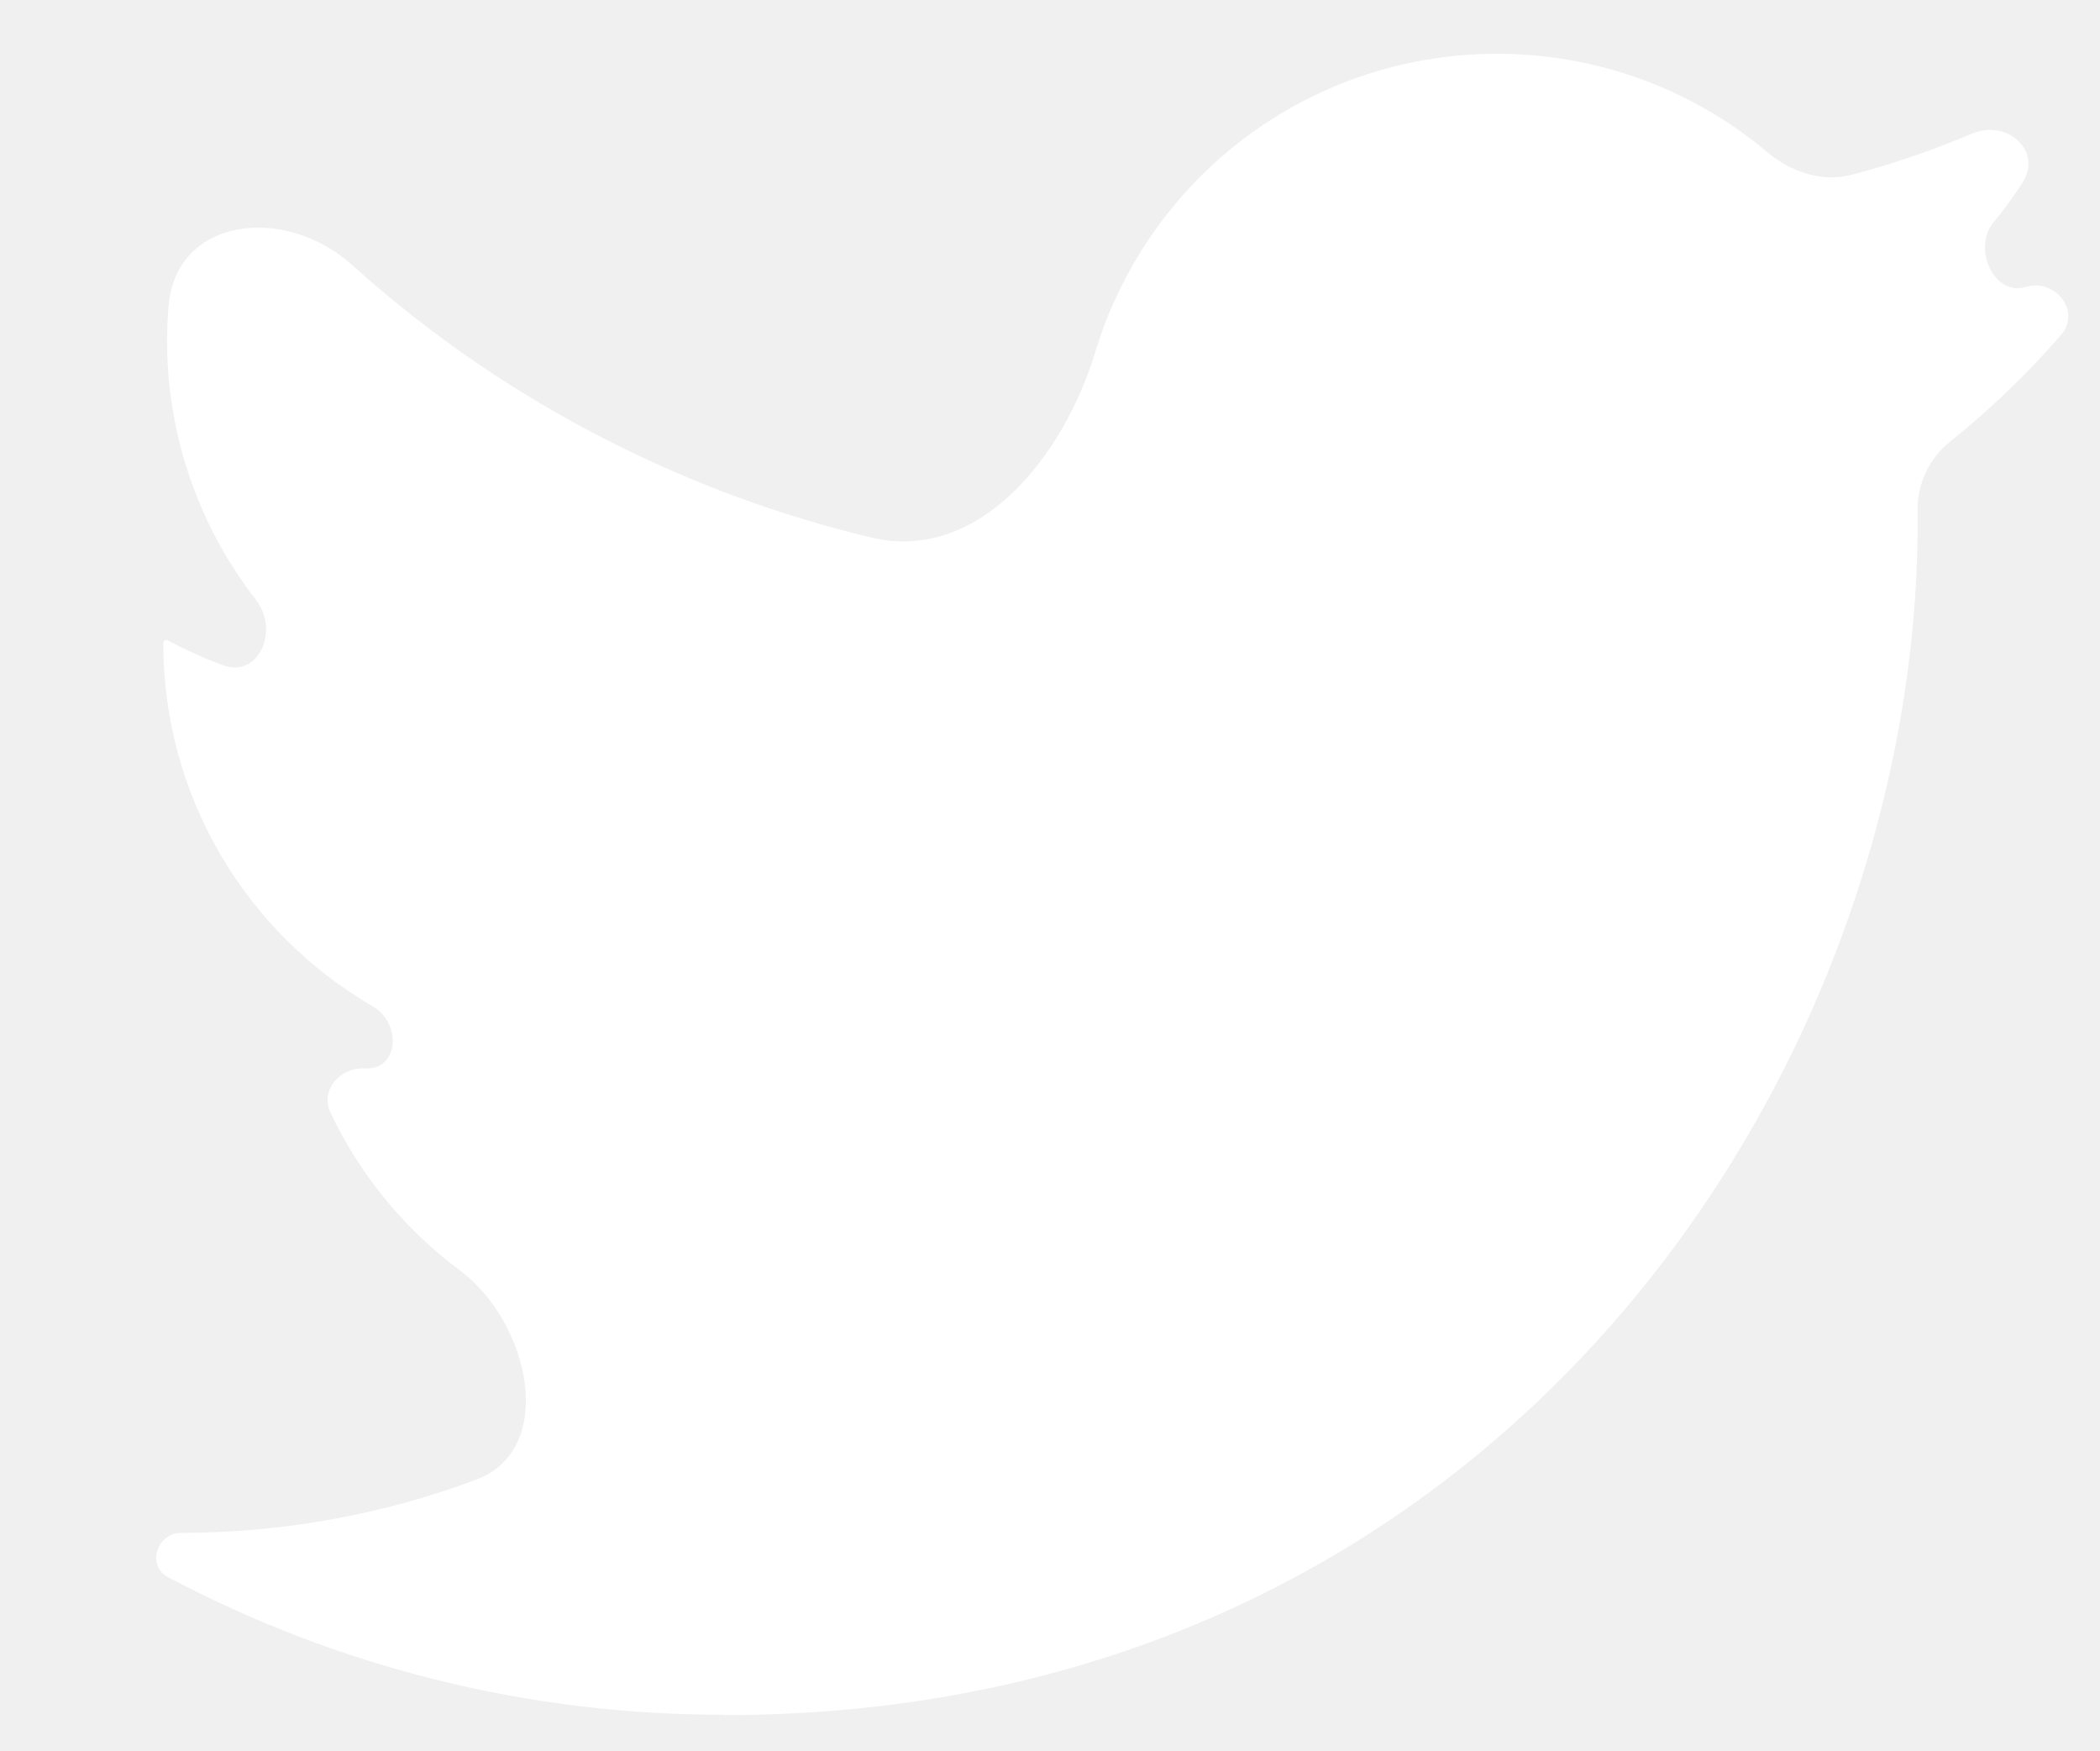
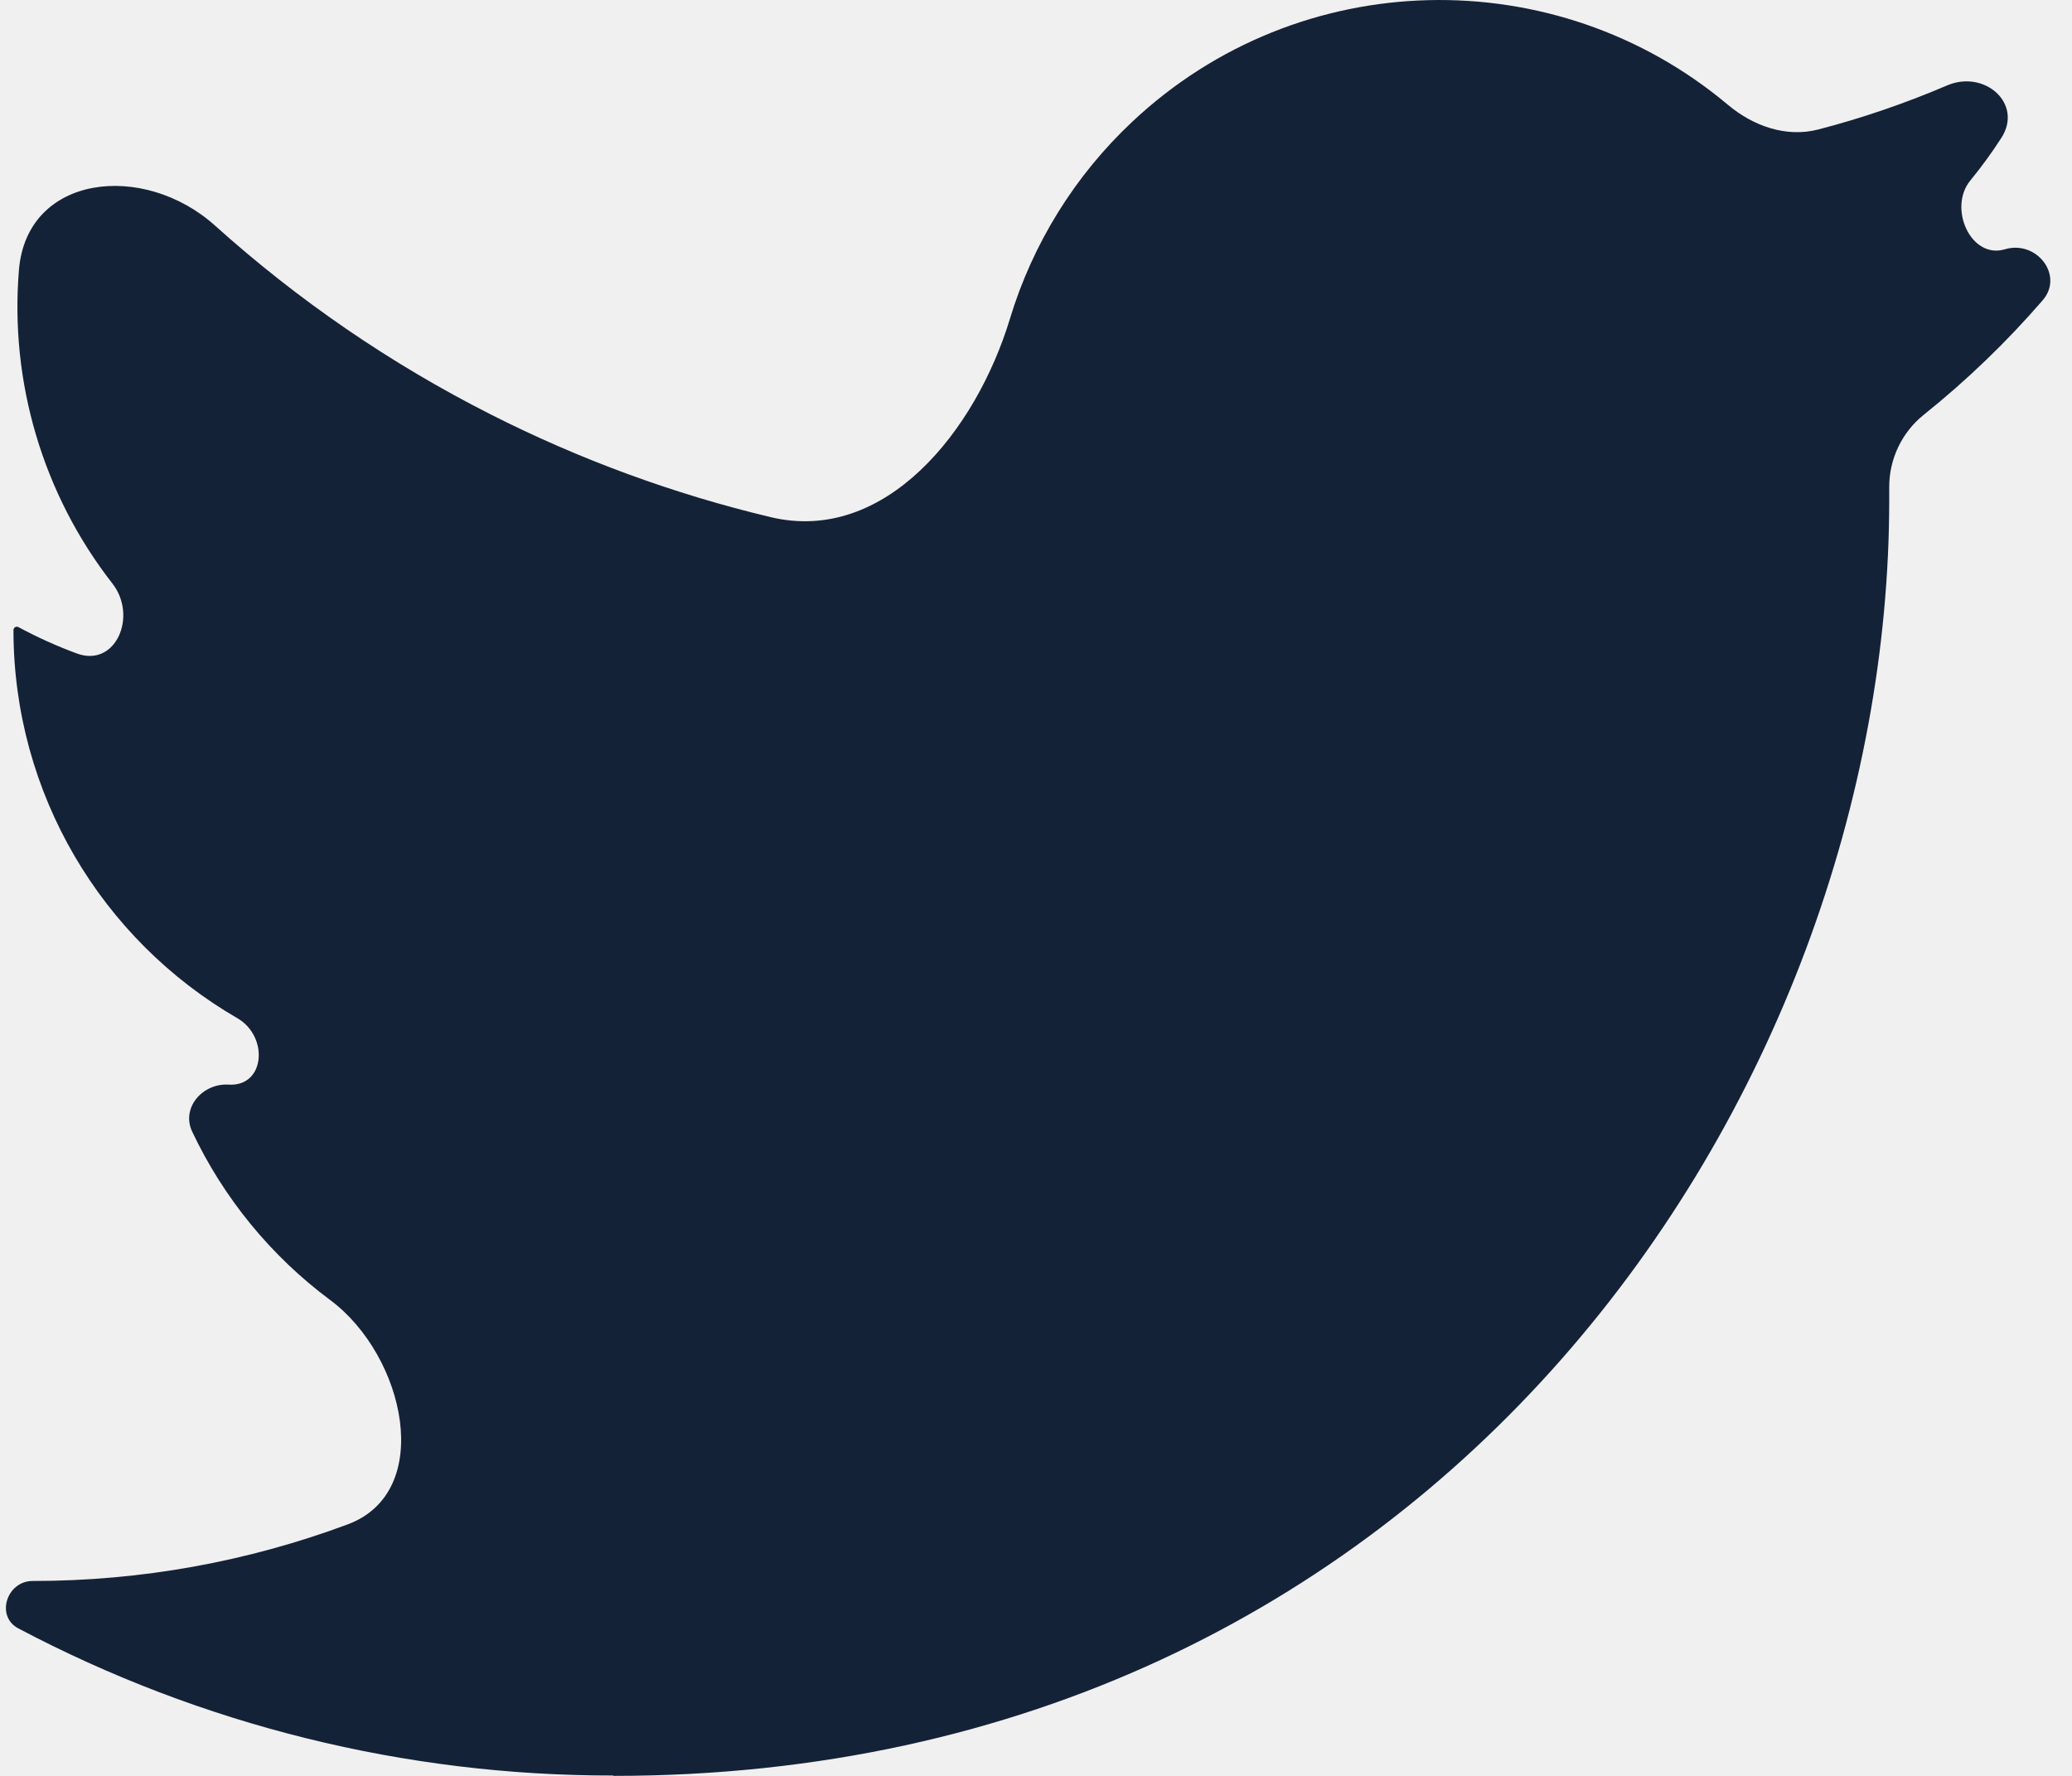
- <svg xmlns="http://www.w3.org/2000/svg" width="12" height="10" viewBox="0 0 12 10" fill="none">
-   <path d="M11.142 2.524C11.025 2.618 10.957 2.761 10.958 2.91C10.958 2.933 10.958 2.957 10.958 2.98C10.958 6.146 8.547 9.798 4.14 9.798C4.14 9.798 4.139 9.798 4.139 9.797C4.139 9.797 4.139 9.796 4.138 9.796C3.027 9.798 1.936 9.527 0.96 9.01C0.836 8.945 0.897 8.756 1.036 8.757C1.615 8.757 2.185 8.653 2.719 8.454C3.187 8.28 3.027 7.553 2.626 7.256C2.309 7.02 2.056 6.71 1.888 6.355C1.828 6.228 1.944 6.095 2.084 6.104C2.279 6.115 2.298 5.847 2.13 5.749C1.406 5.33 0.933 4.549 0.933 3.675C0.933 3.661 0.948 3.652 0.96 3.659C1.061 3.713 1.165 3.76 1.273 3.8C1.48 3.876 1.598 3.6 1.462 3.426C1.09 2.948 0.913 2.347 0.963 1.75C1.005 1.238 1.629 1.17 2.011 1.513C2.454 1.912 2.948 2.251 3.482 2.521C3.96 2.763 4.462 2.948 4.98 3.071C5.591 3.217 6.077 2.611 6.259 2.01C6.38 1.609 6.606 1.246 6.911 0.958C7.807 0.117 9.178 0.096 10.096 0.867C10.231 0.981 10.408 1.043 10.578 0.999C10.813 0.938 11.043 0.859 11.267 0.764C11.467 0.678 11.675 0.861 11.557 1.044C11.506 1.123 11.451 1.199 11.391 1.271C11.27 1.418 11.393 1.694 11.576 1.639C11.745 1.589 11.893 1.779 11.778 1.913C11.585 2.135 11.372 2.34 11.142 2.524Z" fill="white" />
+ <svg xmlns="http://www.w3.org/2000/svg" width="28" height="24" viewBox="0 0 28 24" fill="none">
+   <path d="M25.995 5.607C25.701 5.843 25.529 6.204 25.53 6.582C25.53 6.641 25.53 6.699 25.53 6.758C25.53 14.765 19.436 23.999 8.291 24C8.29 24 8.289 23.999 8.289 23.997C8.289 23.996 8.287 23.995 8.286 23.995C5.478 23.999 2.719 23.313 0.248 22.007C-0.063 21.843 0.09 21.365 0.442 21.366C1.906 21.367 3.346 21.105 4.699 20.601C5.881 20.161 5.475 18.323 4.463 17.57C3.661 16.974 3.021 16.19 2.597 15.293C2.445 14.972 2.737 14.636 3.092 14.658C3.584 14.687 3.634 14.007 3.207 13.76C1.376 12.701 0.182 10.726 0.182 8.515C0.182 8.48 0.219 8.459 0.249 8.475C0.505 8.613 0.769 8.732 1.04 8.832C1.564 9.024 1.863 8.326 1.519 7.886C0.577 6.679 0.131 5.158 0.256 3.648C0.363 2.354 1.942 2.182 2.907 3.05C4.027 4.057 5.277 4.915 6.628 5.599C7.835 6.211 9.106 6.677 10.415 6.989C11.959 7.357 13.188 5.826 13.648 4.307C13.956 3.291 14.525 2.374 15.299 1.647C17.563 -0.482 21.03 -0.534 23.351 1.417C23.693 1.704 24.139 1.862 24.571 1.75C25.165 1.596 25.747 1.396 26.311 1.155C26.818 0.937 27.344 1.401 27.045 1.864C26.917 2.063 26.777 2.255 26.627 2.438C26.321 2.809 26.632 3.507 27.093 3.369C27.521 3.241 27.896 3.722 27.603 4.059C27.116 4.622 26.578 5.14 25.995 5.607Z" fill="#142237" />
</svg>
